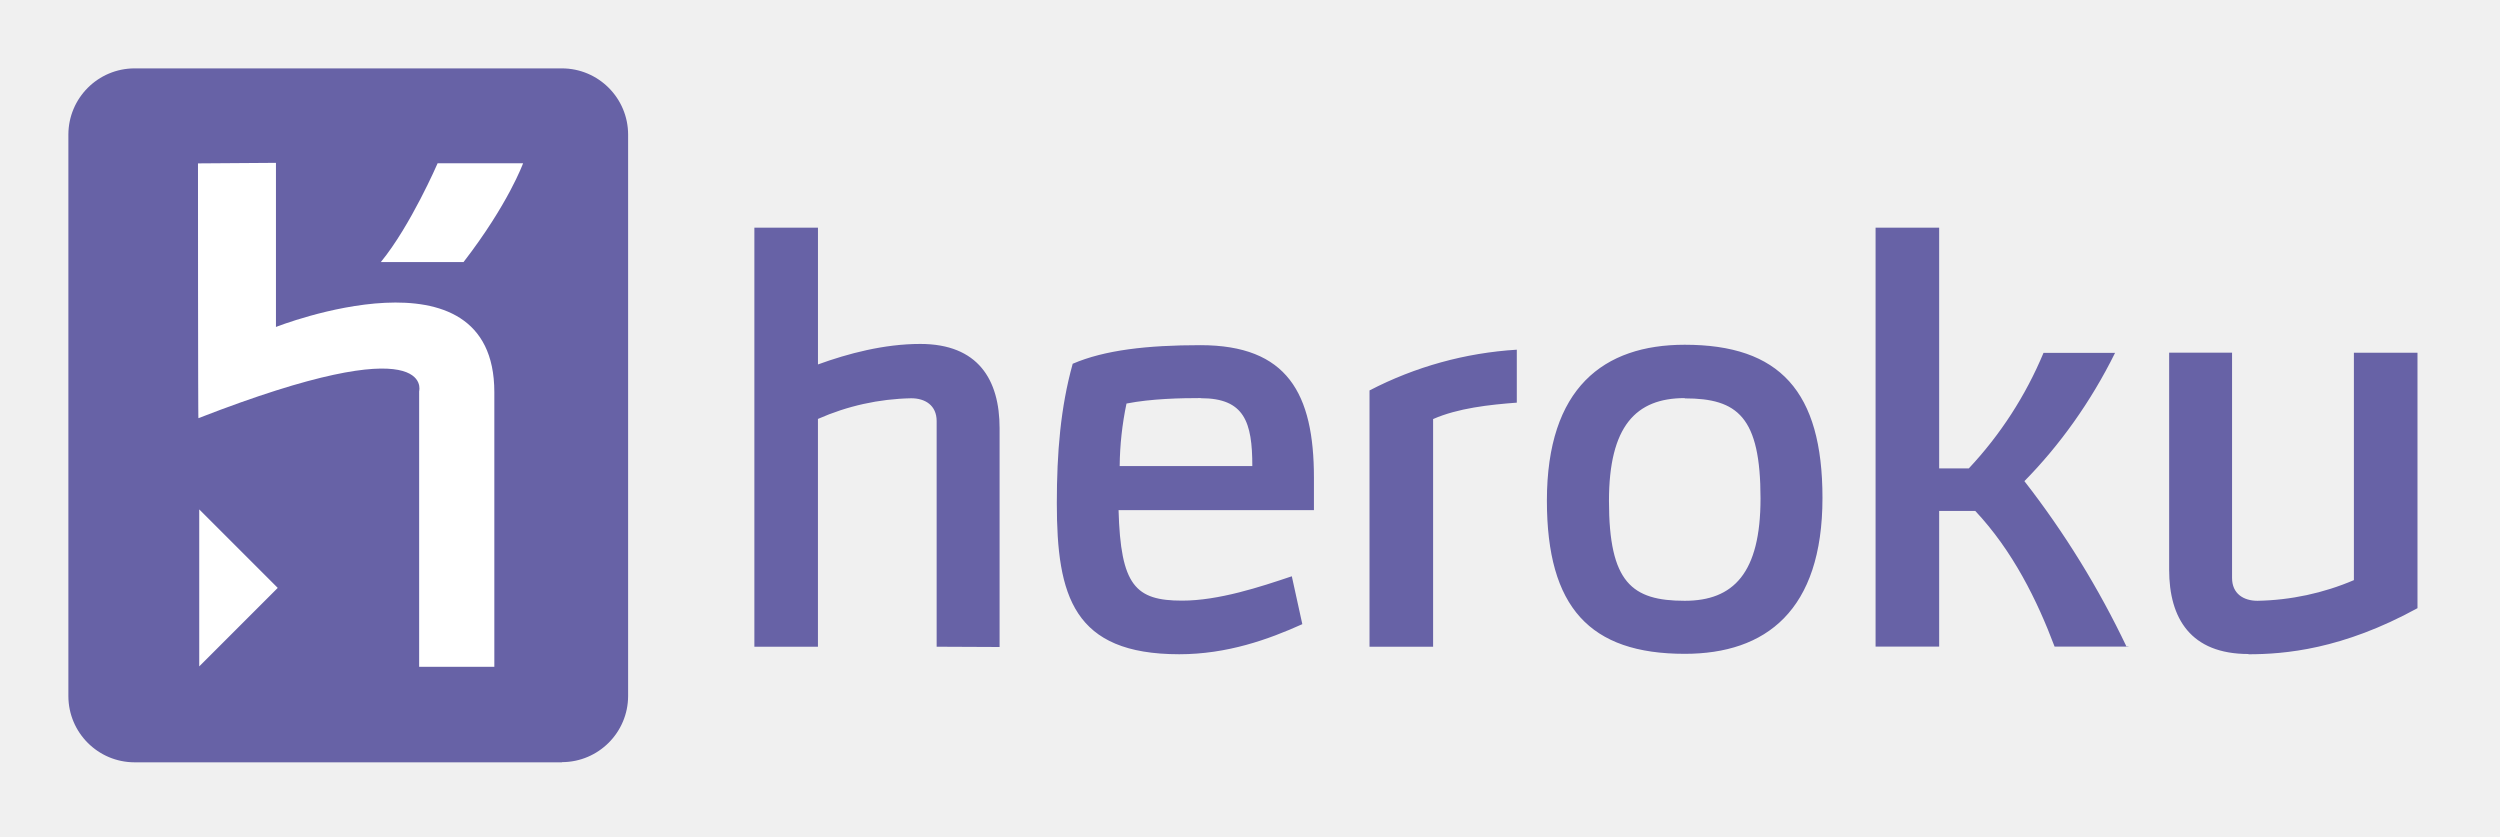
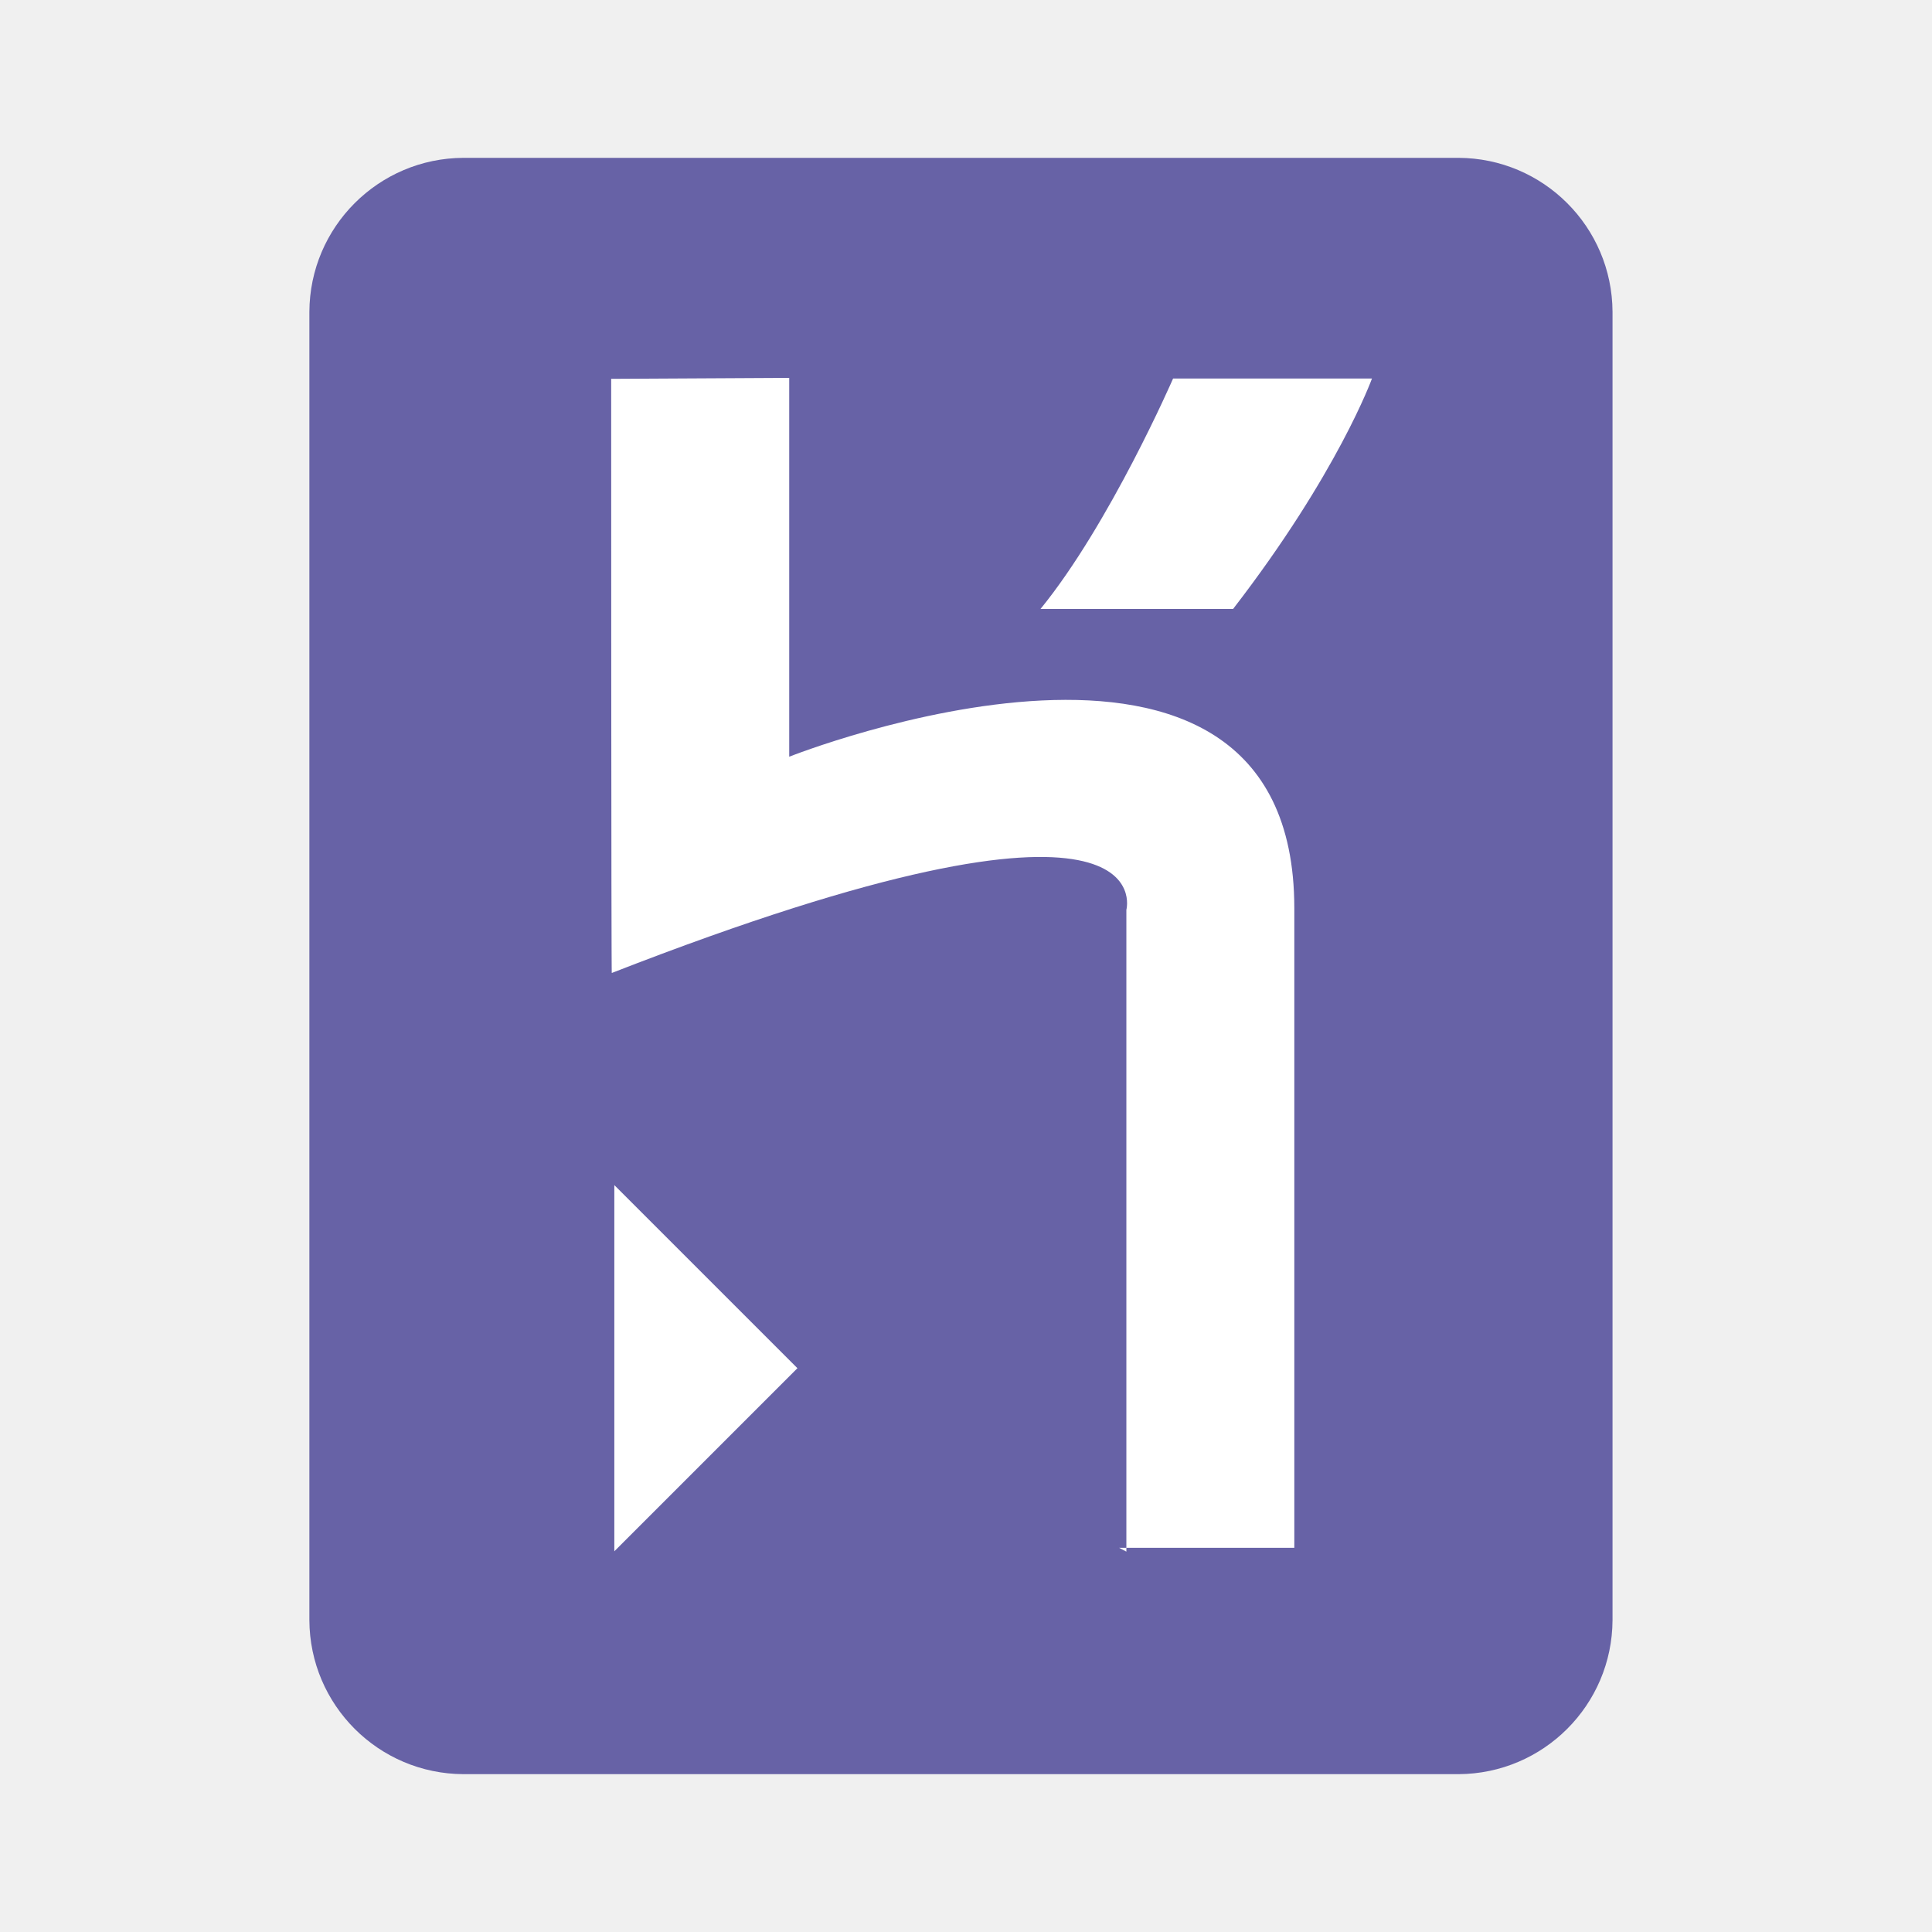
- <svg xmlns="http://www.w3.org/2000/svg" xmlns:xlink="http://www.w3.org/1999/xlink" viewBox="0 0 114.25 38.25" fill="#fff" fill-rule="evenodd" stroke="#000" stroke-linecap="round" stroke-linejoin="round">
-   <use xlink:href="#A" x="3.125" y="3.125" />
+ <svg xmlns="http://www.w3.org/2000/svg" xmlns:xlink="http://www.w3.org/1999/xlink" width="10" height="10" viewBox="0 0 64.5 76.5" fill="#fff" fill-rule="evenodd" stroke="#000" stroke-linecap="round" stroke-linejoin="round">
+   <use xlink:href="#A" x="6.25" y="6.25" />
  <symbol id="A" overflow="visible">
    <g stroke="none" fill-rule="nonzero">
-       <path d="M22.556 31.713H3.025A3.03 3.03 0 0 1 0 28.688V3.025A3.03 3.03 0 0 1 3.025 0h19.53a3.03 3.03 0 0 1 3.025 3.025V28.68a3.03 3.03 0 0 1-3.025 3.025z" fill="#6762a6" />
-       <path d="M16.03 27.35V14.756s.813-3.012-10.087 1.23c-.02.063-.02-11.644-.02-11.644l3.563-.025v7.5s9.98-3.937 9.98 2.98v12.55H16.03zm2.03-18.5h-3.78c1.363-1.663 2.594-4.513 2.594-4.513h3.906s-.67 1.856-2.72 4.513zM5.98 27.325v-7.17l3.587 3.587-3.587 3.587z" />
-       <path d="M39.68 26.43V16.12c0-.725-.53-1.044-1.163-1.044a11.06 11.06 0 0 0-4.262.944V26.43H31.35V7.28h2.906v6.25c1.375-.5 3.025-.937 4.675-.937 2.637 0 3.625 1.625 3.625 3.85v10zm8.313-6.25c.094 3.462.775 4.144 2.906 4.144 1.67 0 3.563-.625 5.012-1.113l.48 2.188c-1.55.7-3.437 1.375-5.625 1.375-4.844 0-5.594-2.663-5.594-6.9 0-2.325.17-4.375.725-6.375 1.45-.625 3.394-.85 5.837-.85 3.975 0 5.188 2.206 5.188 6.063v1.475h-8.93zm3.75-5.113c-.875 0-2.25.025-3.387.25-.198.94-.302 1.896-.312 2.856h6.062c0-2.013-.362-3.1-2.35-3.1zm10.625.938V26.43h-2.906V14.718a16.81 16.81 0 0 1 6.731-1.862v2.42c-1.25.094-2.688.25-3.825.75zm11.5 10.75c-4.338 0-6.3-2.125-6.3-7 0-5.156 2.594-7.125 6.3-7.125 4.337 0 6.294 2.125 6.294 7 0 5.156-2.594 7.125-6.294 7.125zm0-11.687c-2.23 0-3.463 1.28-3.463 4.7 0 3.73 1.044 4.563 3.463 4.563 2.225 0 3.463-1.262 3.463-4.675 0-3.73-1.044-4.575-3.463-4.575zM94.18 26.425H90.77c-.8-2.125-1.912-4.375-3.625-6.2h-1.65v6.2h-2.906V7.28h2.906v11h1.356c1.445-1.542 2.6-3.33 3.413-5.28h3.27c-1.112 2.25-2.544 4.238-4.144 5.863 1.83 2.35 3.396 4.892 4.675 7.58zm5.45.338c-2.638 0-3.625-1.625-3.625-3.85v-9.92h2.875v10.294c0 .725.53 1.044 1.162 1.044a11.75 11.75 0 0 0 4.406-.944V12.994h2.906v11.675c-3.437 1.887-6.08 2.106-7.725 2.106z" fill="#6762a6" />
+       <path d="M45.5 64H6.1C2.737 63.986.014 61.263 0 57.9V6.1C.014 2.737 2.737.014 6.1 0h39.4c3.363.014 6.086 2.737 6.1 6.1v51.8c-.014 3.363-2.737 6.086-6.1 6.1z" fill="#6762a6" />
+       <path d="M32.35 55.188V29.776s1.65-6.088-20.375 2.5c-.025.225-.025-23.525-.025-23.525L19 8.713v15s20-7.938 20 6v25.325h-6.937zm4.1-37.325h-7.5c2.75-3.375 5.25-9.125 5.25-9.125h7.875s-1.35 3.75-5.5 9.125zM12.075 55.126v-14.45l7.25 7.25-7.25 7.25z" />
    </g>
  </symbol>
</svg>
